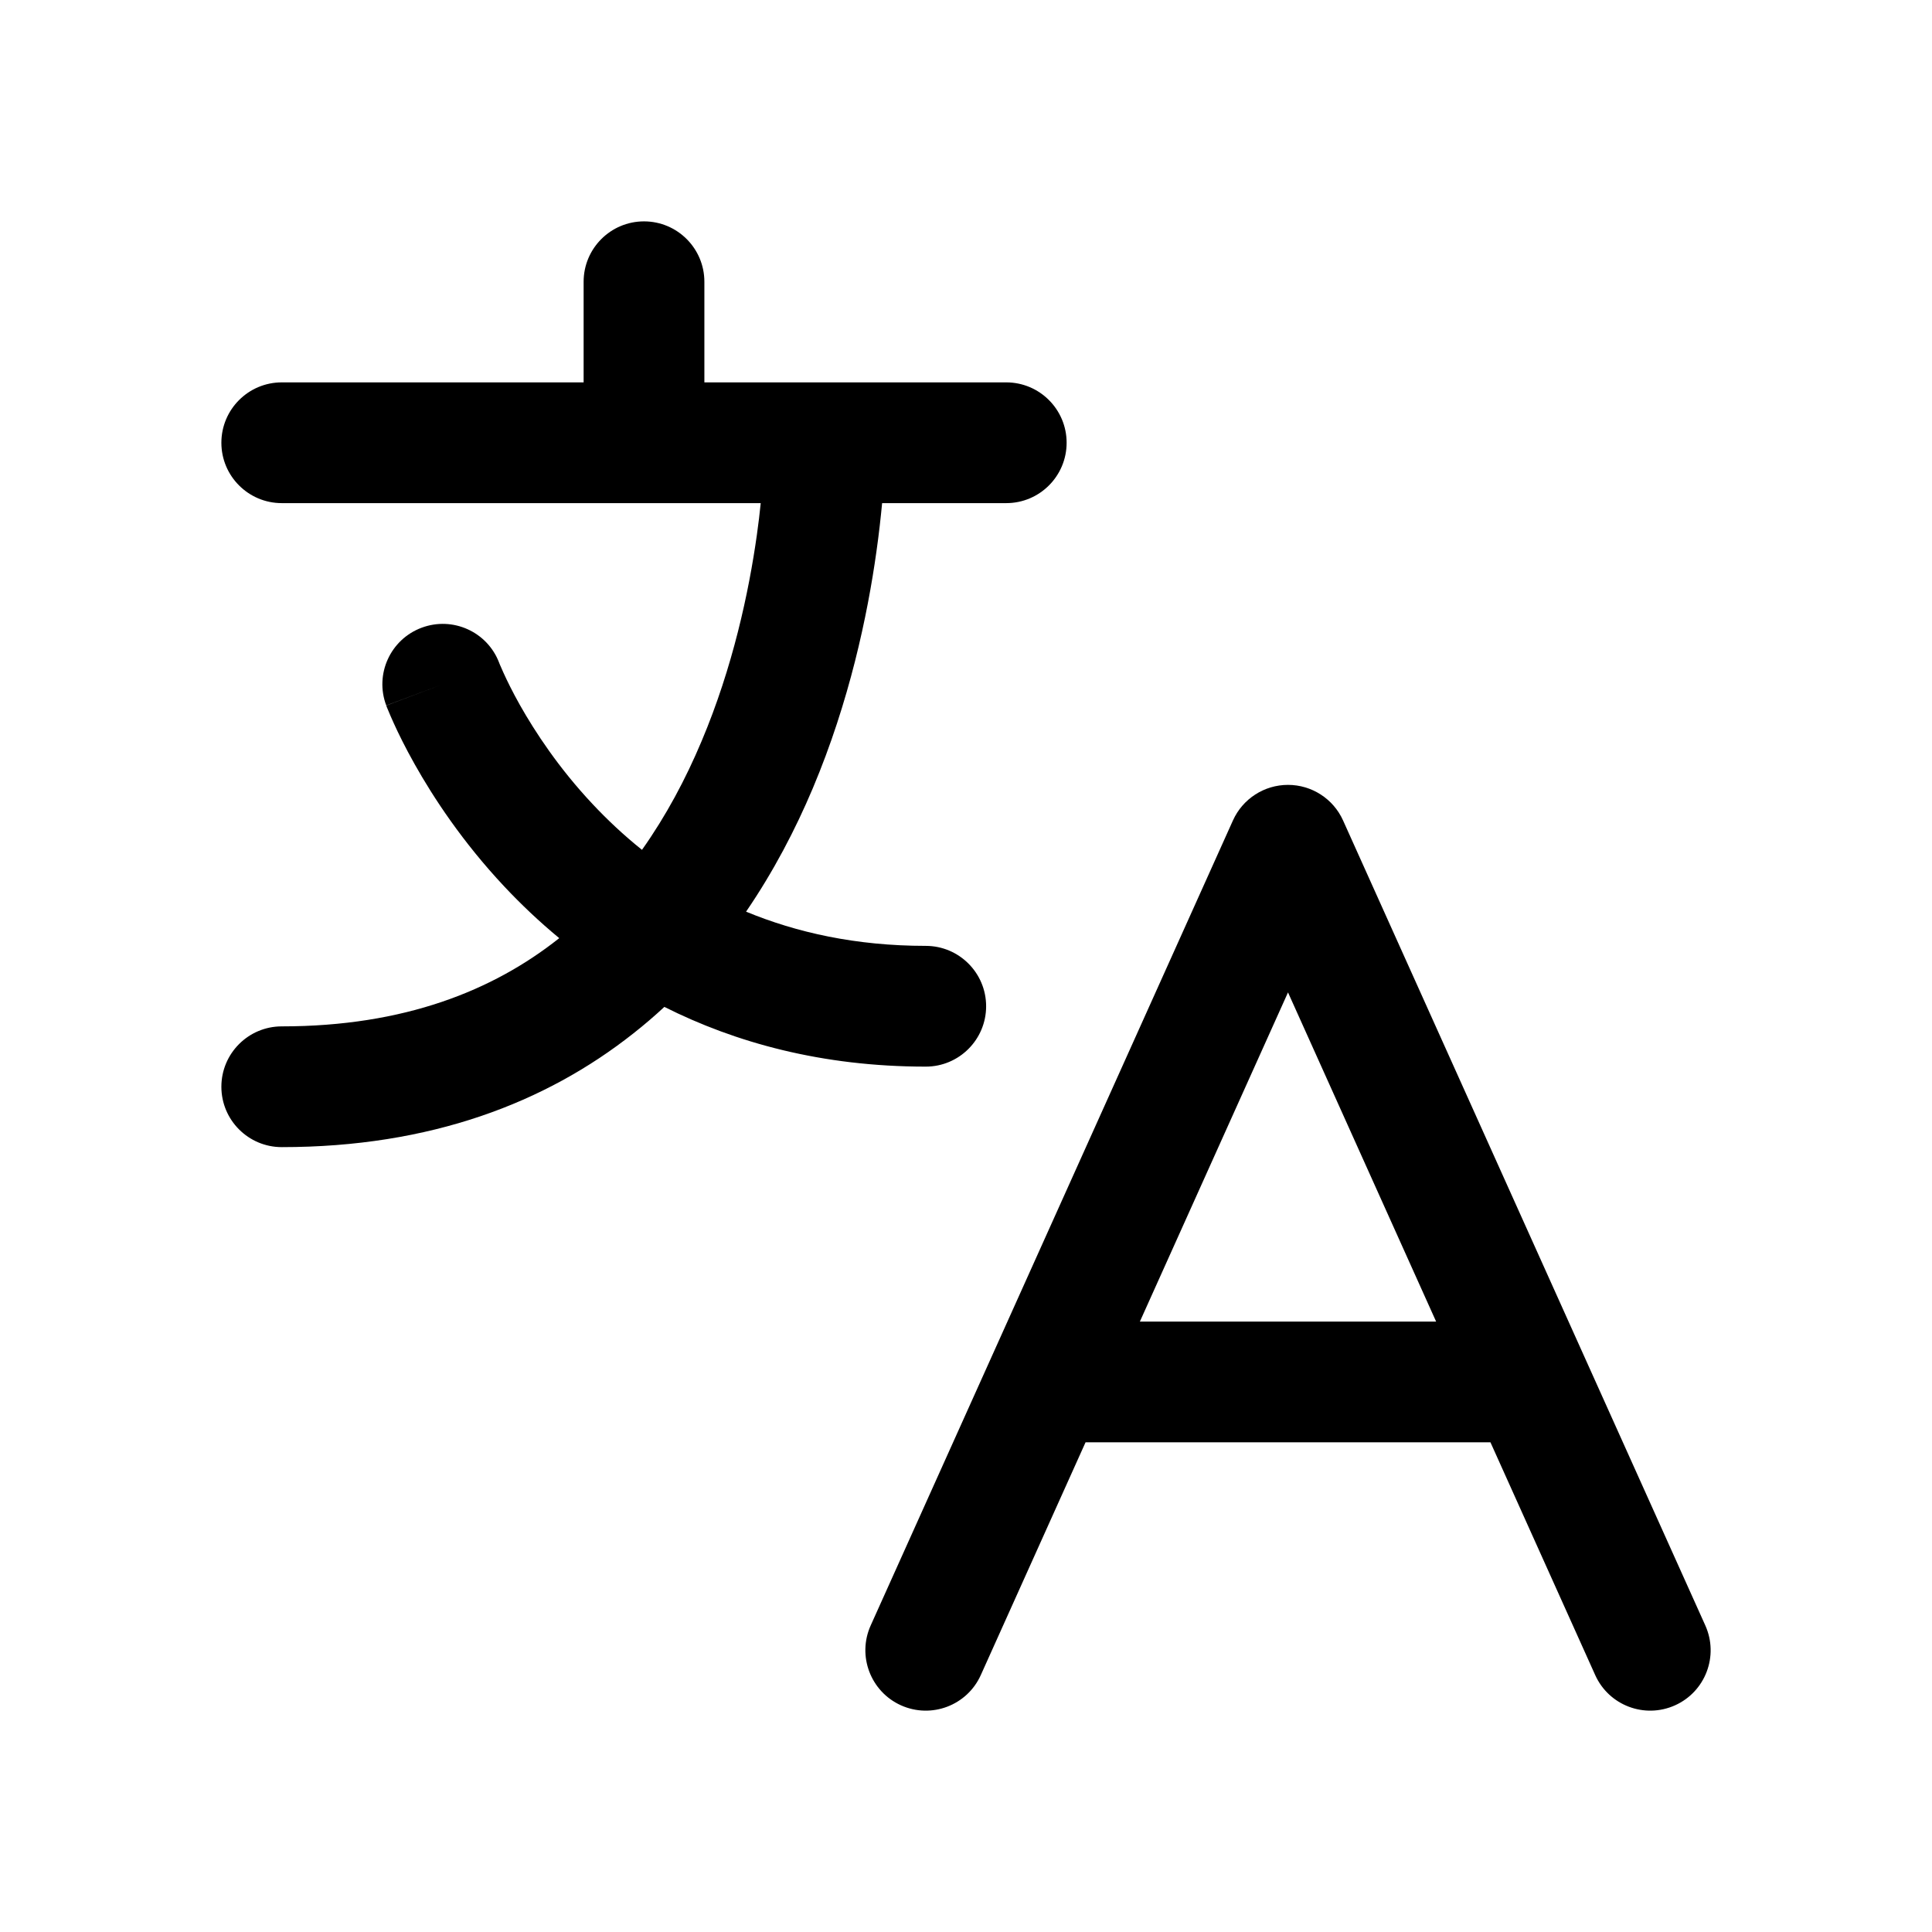
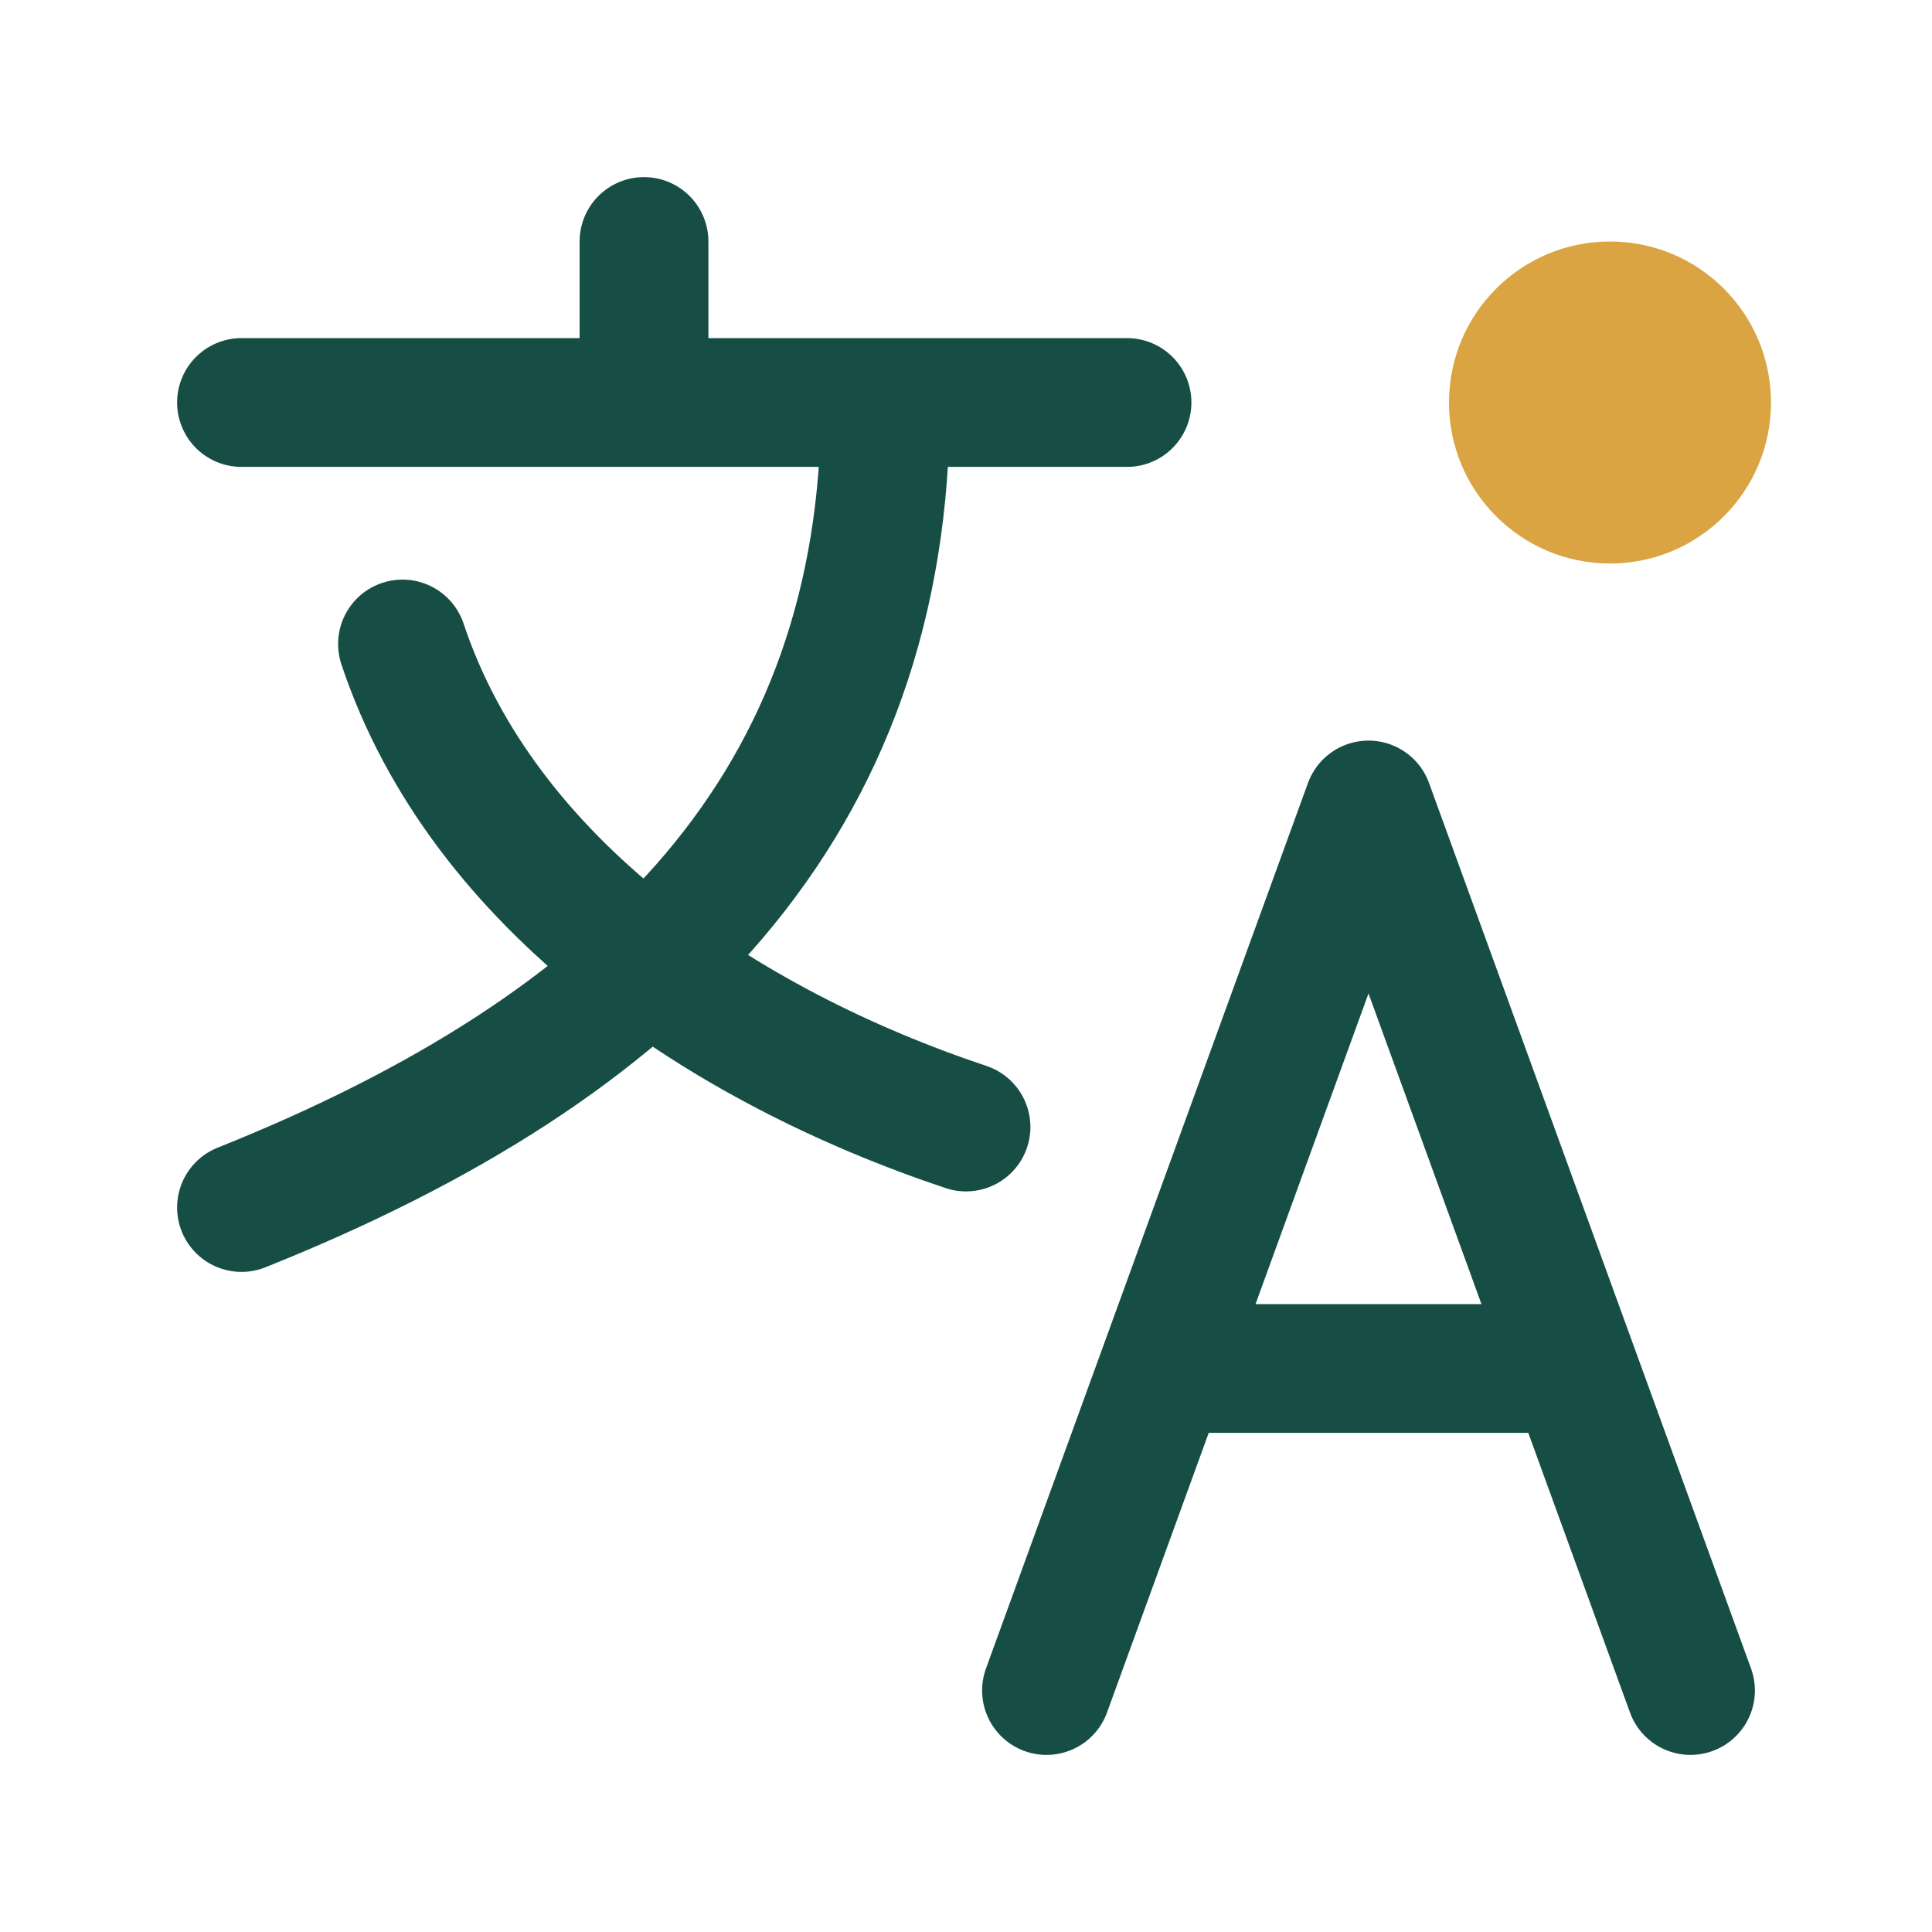
- <svg xmlns="http://www.w3.org/2000/svg" width="24" height="24" viewBox="0 0 24 24" fill="none">
-   <path fill-rule="evenodd" clip-rule="evenodd" d="M16 9.75C16.295 9.75 16.563 9.923 16.684 10.192L21.184 20.192C21.354 20.57 21.186 21.014 20.808 21.184C20.43 21.354 19.986 21.186 19.816 20.808L18.515 17.917H13.485L12.184 20.808C12.014 21.186 11.57 21.354 11.192 21.184C10.815 21.014 10.646 20.57 10.816 20.192L15.316 10.192C15.437 9.923 15.705 9.75 16 9.75ZM14.16 16.417H17.84L16 12.328L14.16 16.417Z" fill="black" />
-   <path fill-rule="evenodd" clip-rule="evenodd" d="M8 2.75C8.414 2.75 8.75 3.086 8.75 3.5V4.75H12.5C12.914 4.75 13.25 5.086 13.25 5.5C13.25 5.914 12.914 6.25 12.5 6.25H10.958C10.941 6.427 10.919 6.63 10.887 6.854C10.776 7.645 10.552 8.713 10.097 9.792C9.881 10.304 9.609 10.826 9.268 11.325C9.894 11.584 10.632 11.75 11.5 11.75C11.914 11.75 12.25 12.086 12.25 12.5C12.25 12.914 11.914 13.25 11.5 13.25C10.209 13.25 9.134 12.951 8.253 12.508C8.13 12.622 8.002 12.732 7.867 12.838C6.779 13.698 5.348 14.25 3.5 14.25C3.086 14.25 2.75 13.914 2.75 13.5C2.75 13.086 3.086 12.75 3.5 12.75C5.027 12.75 6.127 12.302 6.937 11.662C6.941 11.659 6.944 11.656 6.947 11.654C6.695 11.446 6.468 11.229 6.265 11.013C5.746 10.46 5.384 9.908 5.151 9.493C5.034 9.285 4.948 9.109 4.891 8.983C4.862 8.919 4.84 8.868 4.825 8.831C4.817 8.812 4.811 8.797 4.806 8.786L4.801 8.772L4.799 8.767L4.798 8.765C4.798 8.765 4.798 8.763 5.5 8.5L4.798 8.763C4.652 8.376 4.849 7.943 5.237 7.798C5.624 7.653 6.055 7.848 6.201 8.234C6.202 8.235 6.202 8.235 6.202 8.236C6.202 8.236 6.202 8.236 6.202 8.236M6.202 8.236C6.202 8.235 6.202 8.235 6.201 8.234L6.202 8.237L6.211 8.259C6.22 8.28 6.235 8.315 6.256 8.361C6.298 8.453 6.364 8.59 6.458 8.757C6.647 9.092 6.941 9.541 7.36 9.987C7.541 10.18 7.745 10.373 7.975 10.557C8.274 10.135 8.518 9.677 8.715 9.208C9.104 8.287 9.302 7.355 9.402 6.646C9.422 6.503 9.438 6.371 9.45 6.25H3.5C3.086 6.25 2.75 5.914 2.75 5.5C2.75 5.086 3.086 4.75 3.5 4.75H7.25V3.5C7.25 3.086 7.586 2.75 8 2.75" fill="black" />
+ <svg xmlns="http://www.w3.org/2000/svg" width="24" height="24" viewBox="0 0 24 24" fill="none" stroke="#164E46" stroke-width="1.6" stroke-linecap="round" stroke-linejoin="round">
+   <path d="M3 5h11M8 3v2M11 5c0 5-3 8-8 10M5 8c1 3 4 5 7 6M13 21l4-11 4 11M14.5 17h5" />
+   <circle cx="20" cy="5" r="2" fill="#D9A441" stroke="none" />
</svg>
